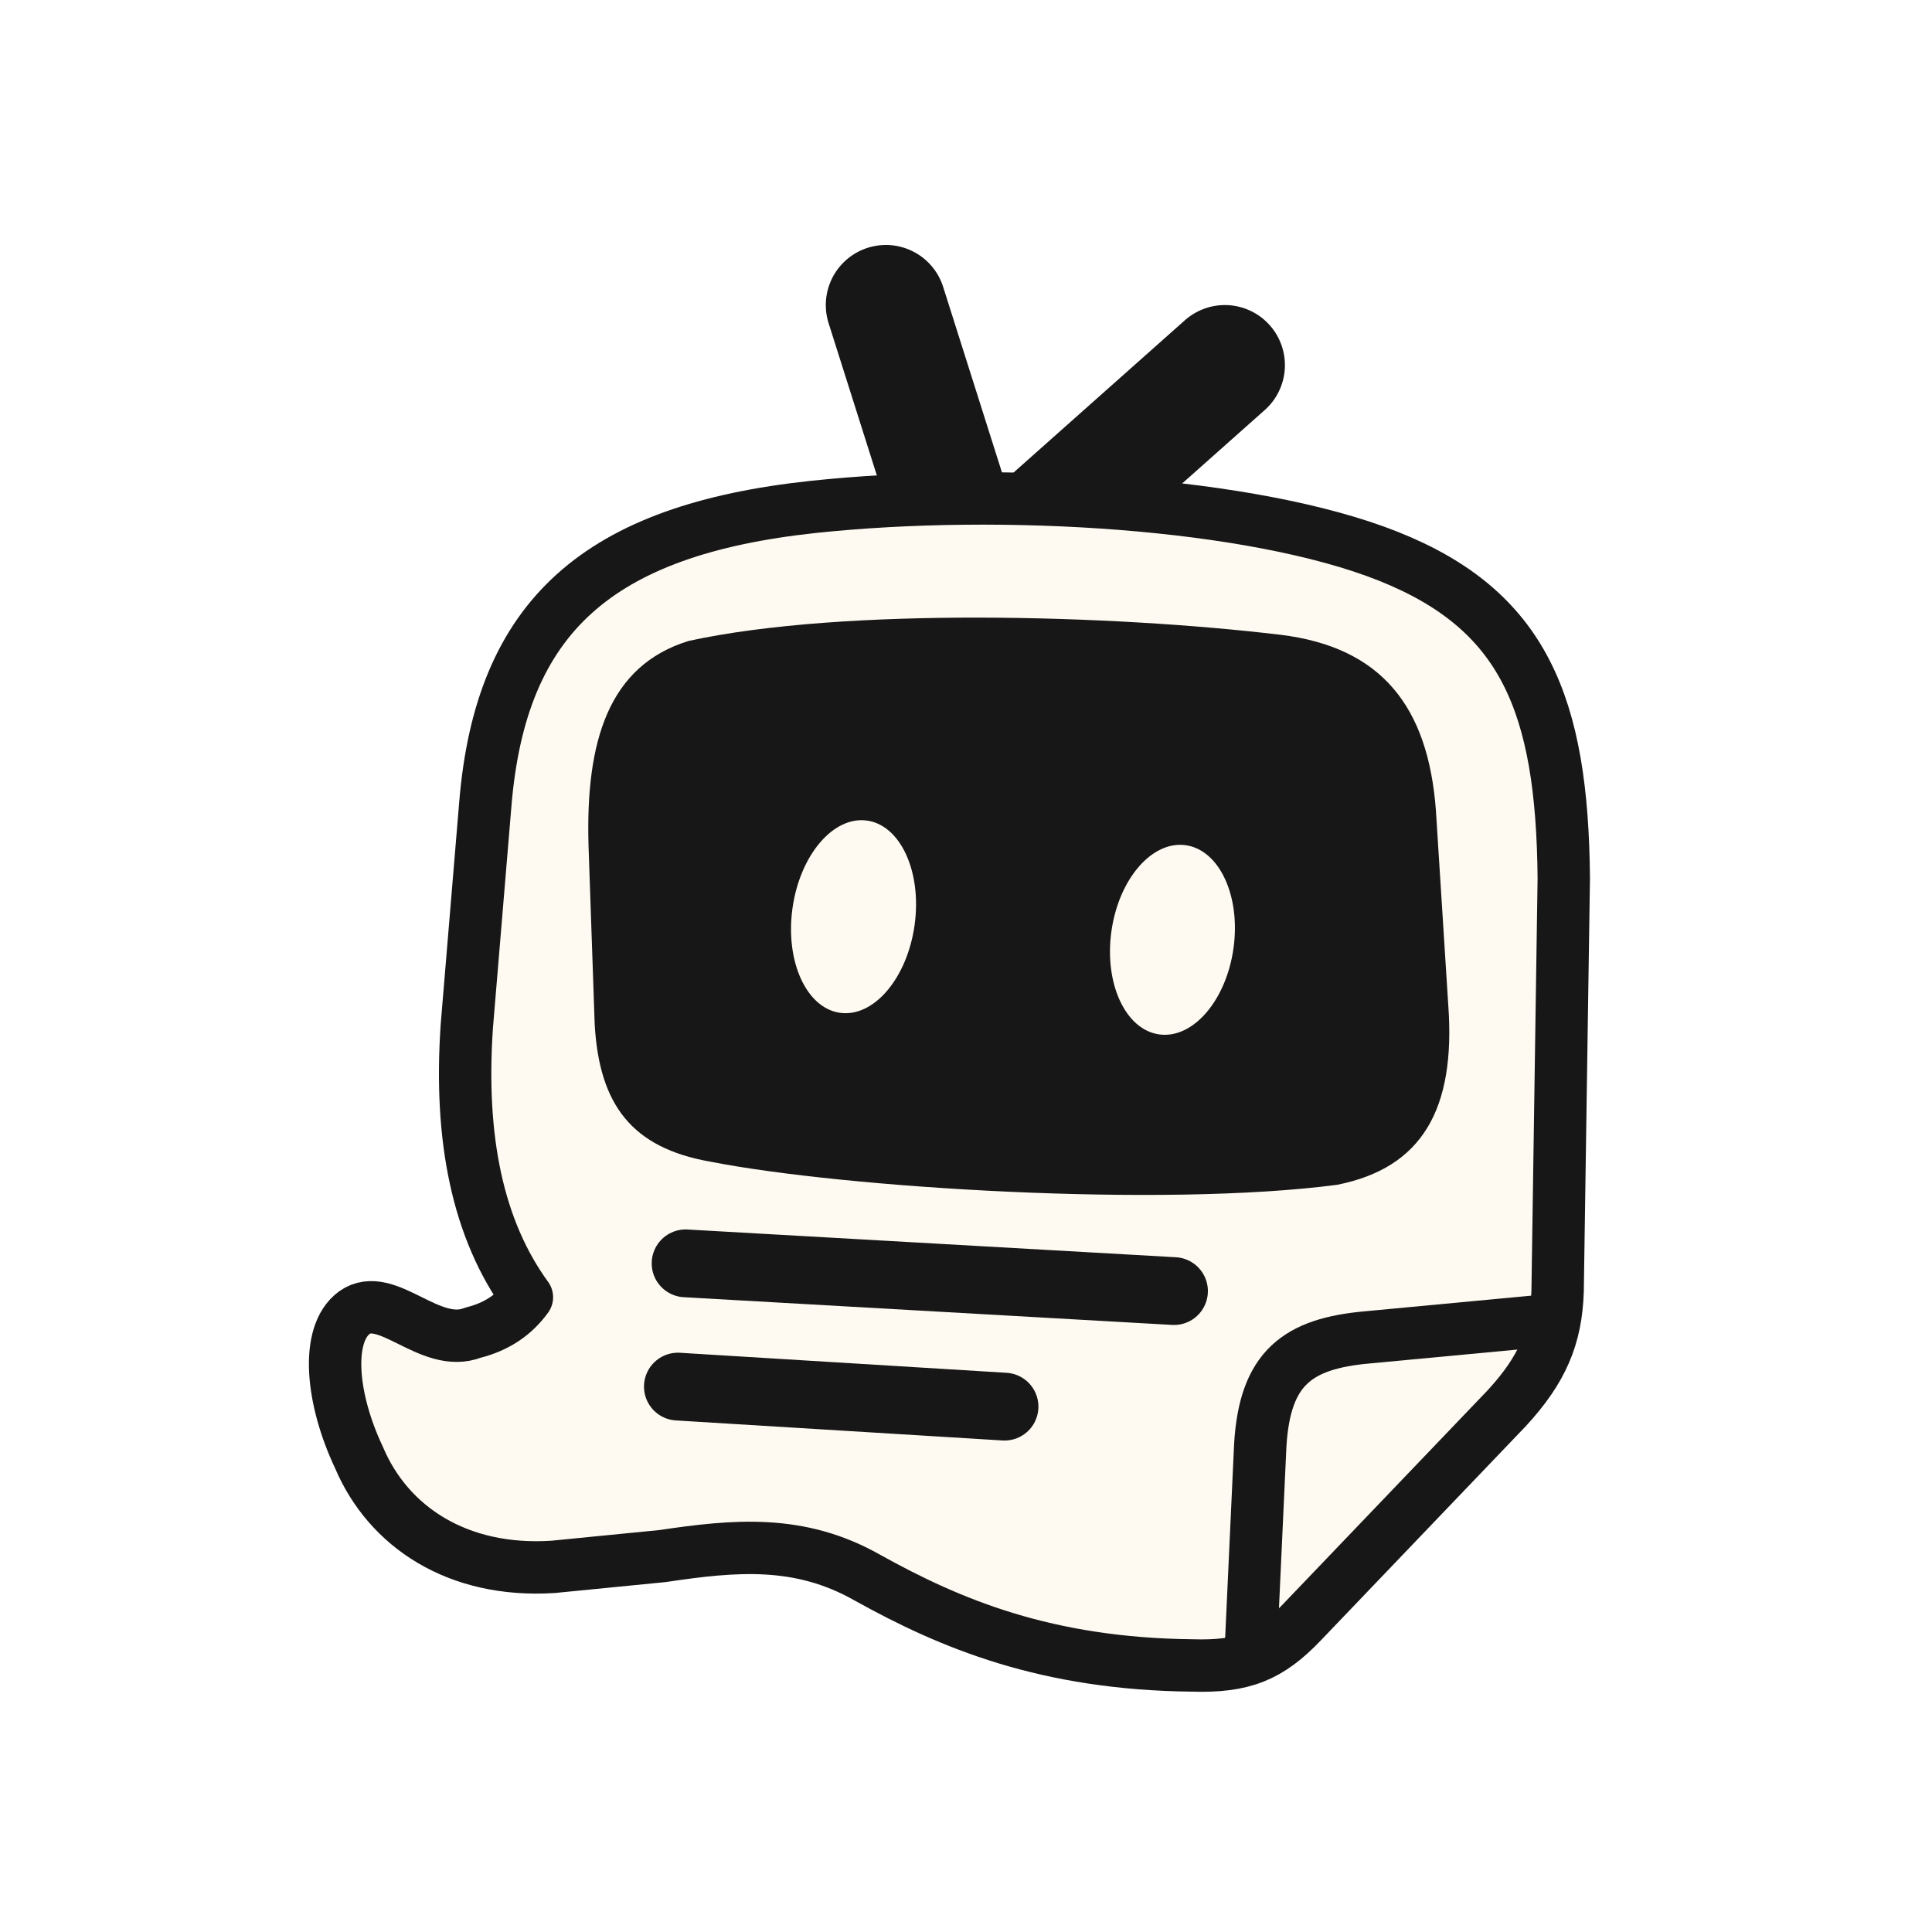
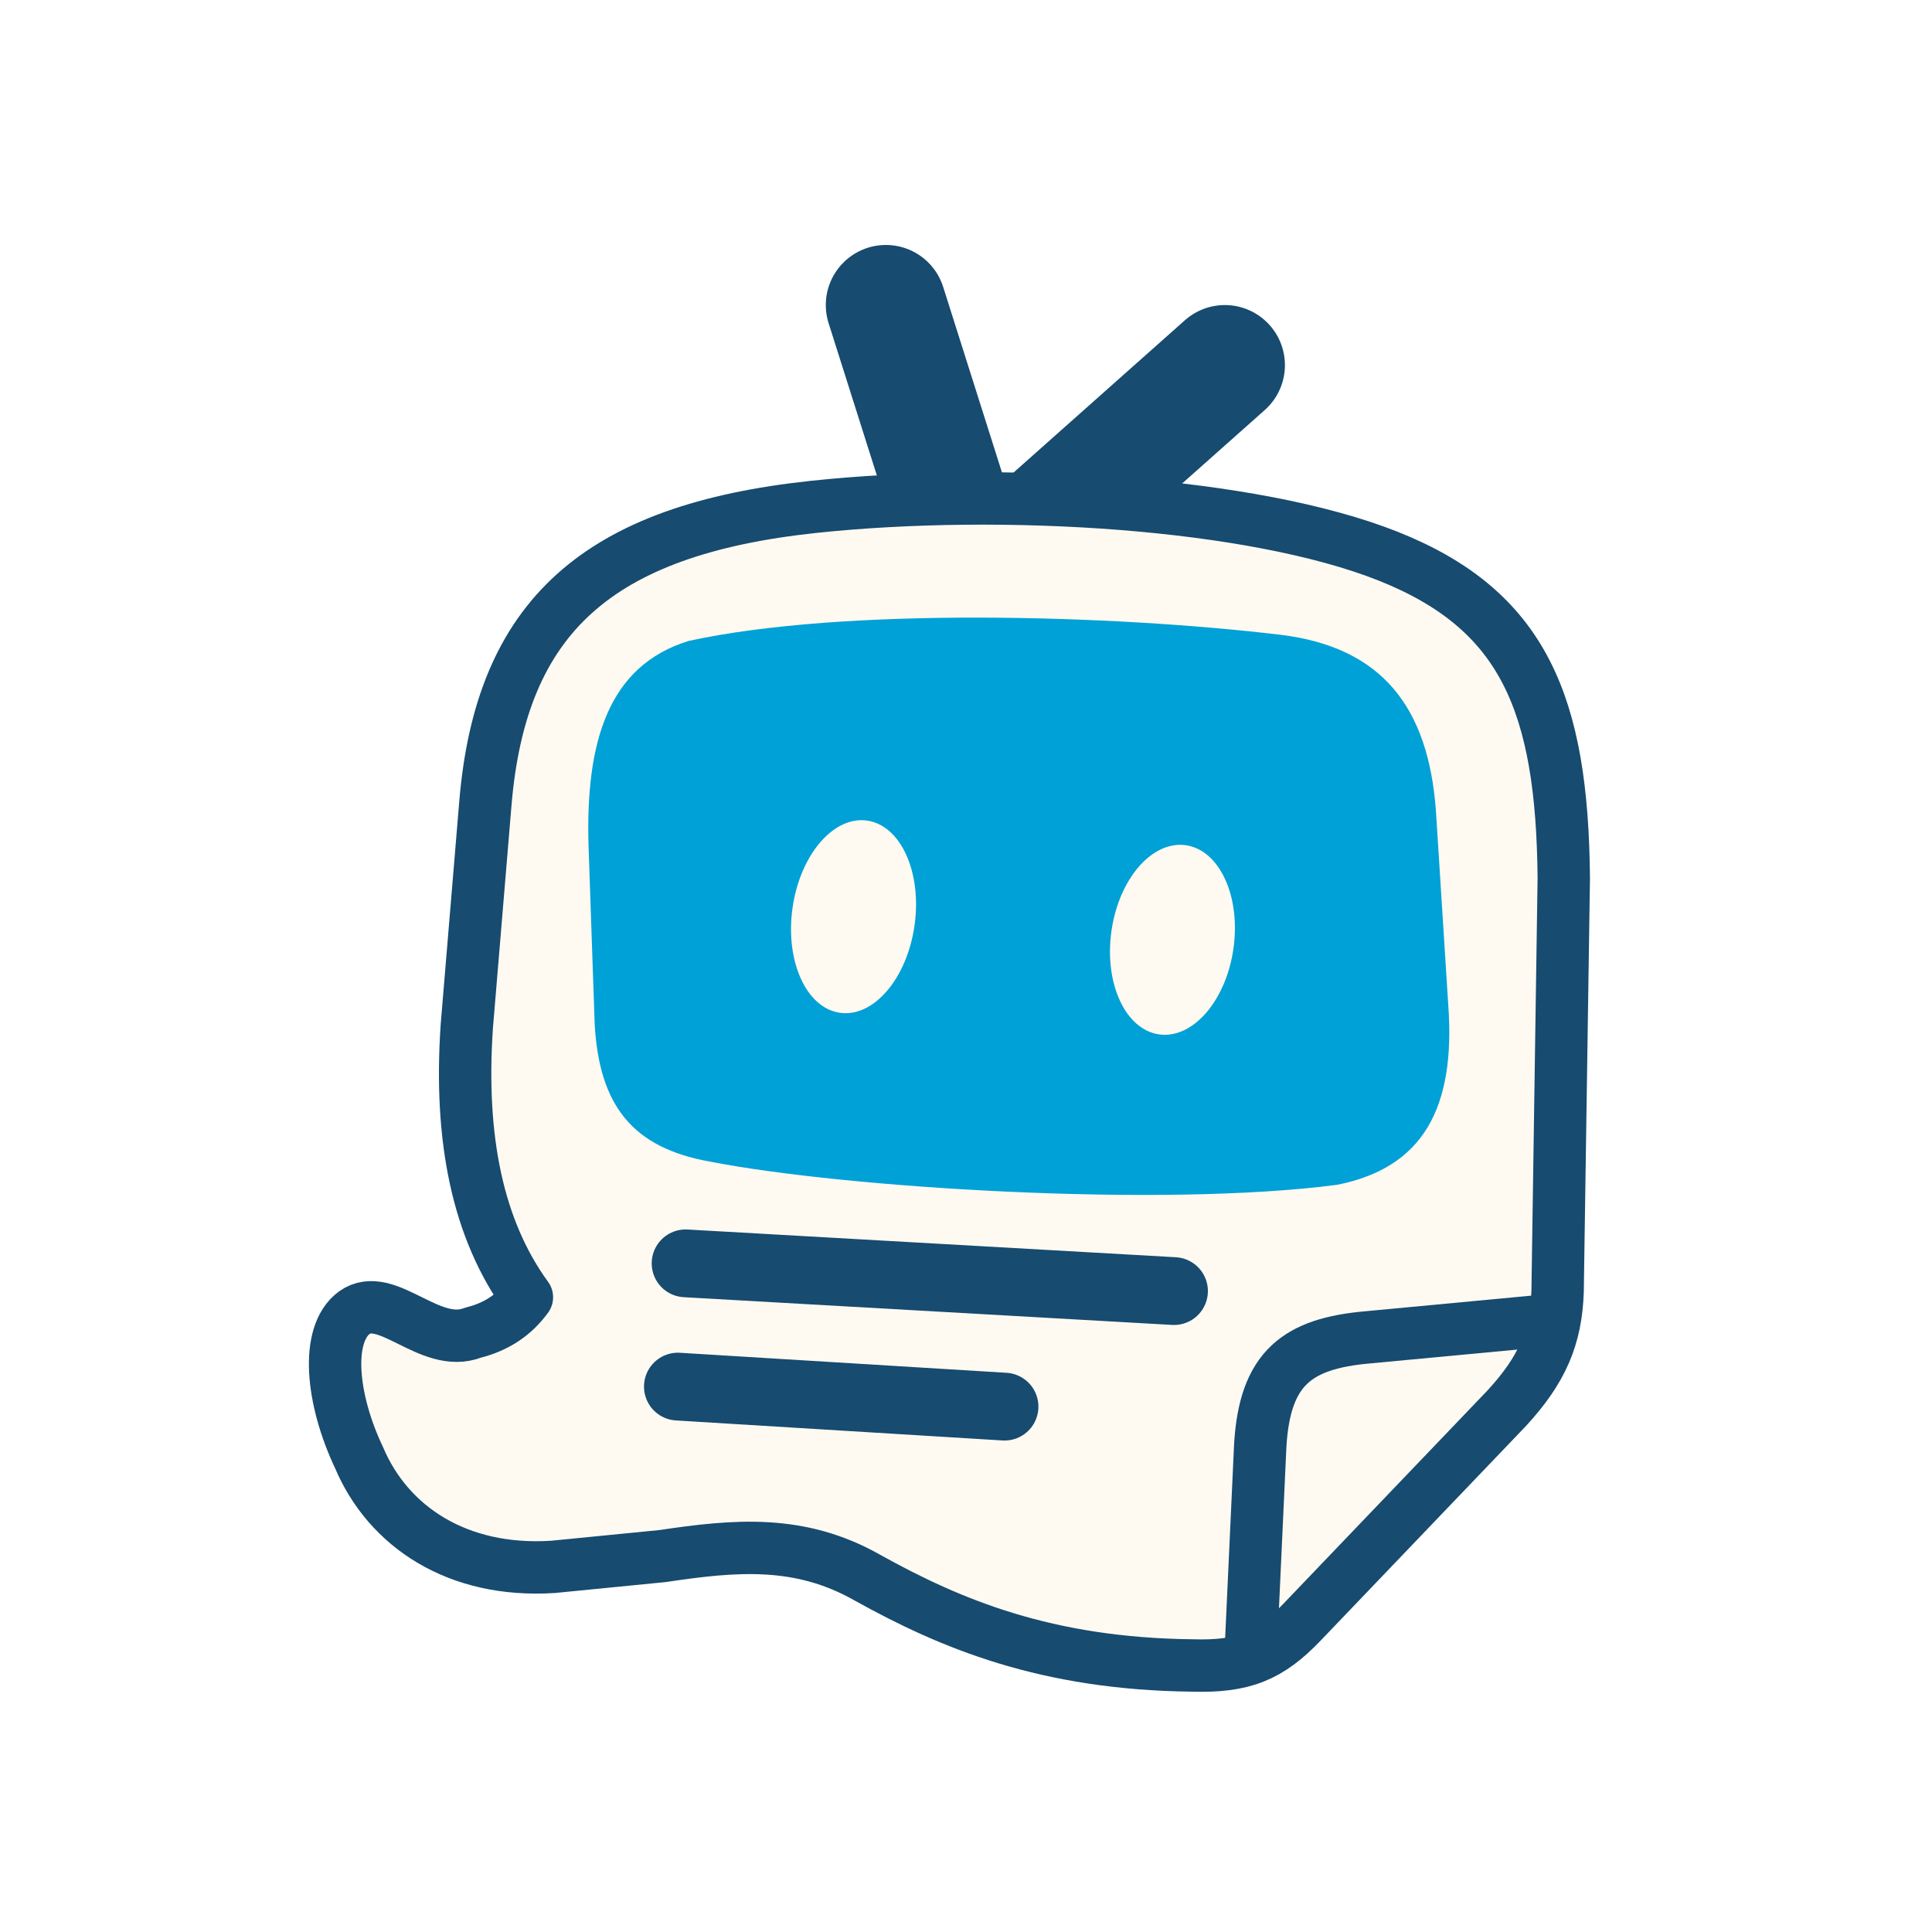
<svg xmlns="http://www.w3.org/2000/svg" width="1024" height="1024" viewBox="0 0 1254 1254" role="img" aria-labelledby="title desc">
-   <g stroke="#171717" stroke-linecap="round" stroke-linejoin="round">
+   <g stroke="#174b70" stroke-linecap="round" stroke-linejoin="round">
    <path d="M 620 340 L 575 198 M 678 341 L 795 237" fill="none" stroke-width="78" />
    <path d="M 342 842       C 310 798 298 739 303 666       L 315 522       C 325 400 388 344 528 329       C 651 316 813 326 901 361       C 989 396 1014 457 1015 570       L 1011 838       C 1010 868 1001 889 978 914       L 845 1053       C 824 1075 807 1082 774 1081       C 679 1080 617 1054 563 1024       C 519 999 477 1003 430 1010       L 359 1017       C 297 1021 252 991 233 946       C 215 908 211 866 230 852       C 251 837 279 876 307 865       C 323 861 334 853 342 842 Z" fill="#fffaf1" stroke-width="34" />
-     <path d="M 447 416       C 548 394 722 399 831 412       C 897 420 927 459 932 526       L 940 652       C 945 720 923 758 868 769       C 754 784 548 771 461 754       C 410 745 389 717 386 665       L 382 549       C 380 481 395 432 447 416 Z" fill="#171717" stroke="none" />
+     <path d="M 447 416       C 548 394 722 399 831 412       C 897 420 927 459 932 526       L 940 652       C 945 720 923 758 868 769       C 754 784 548 771 461 754       C 410 745 389 717 386 665       L 382 549       C 380 481 395 432 447 416 Z" fill="#00a1d6" stroke="none" />
    <path d="M 445 820 L 762 838 M 440 900 L 652 913" fill="none" stroke-width="44" />
    <path d="M 1005 857 L 888 868       C 842 872 821 888 818 938       L 812 1068" fill="none" stroke-width="34" />
  </g>
  <g fill="#fffaf1">
    <ellipse cx="554" cy="595" rx="40" ry="63" transform="rotate(8 554 595)" />
    <ellipse cx="761" cy="610" rx="40" ry="62" transform="rotate(8 761 610)" />
  </g>
</svg>
